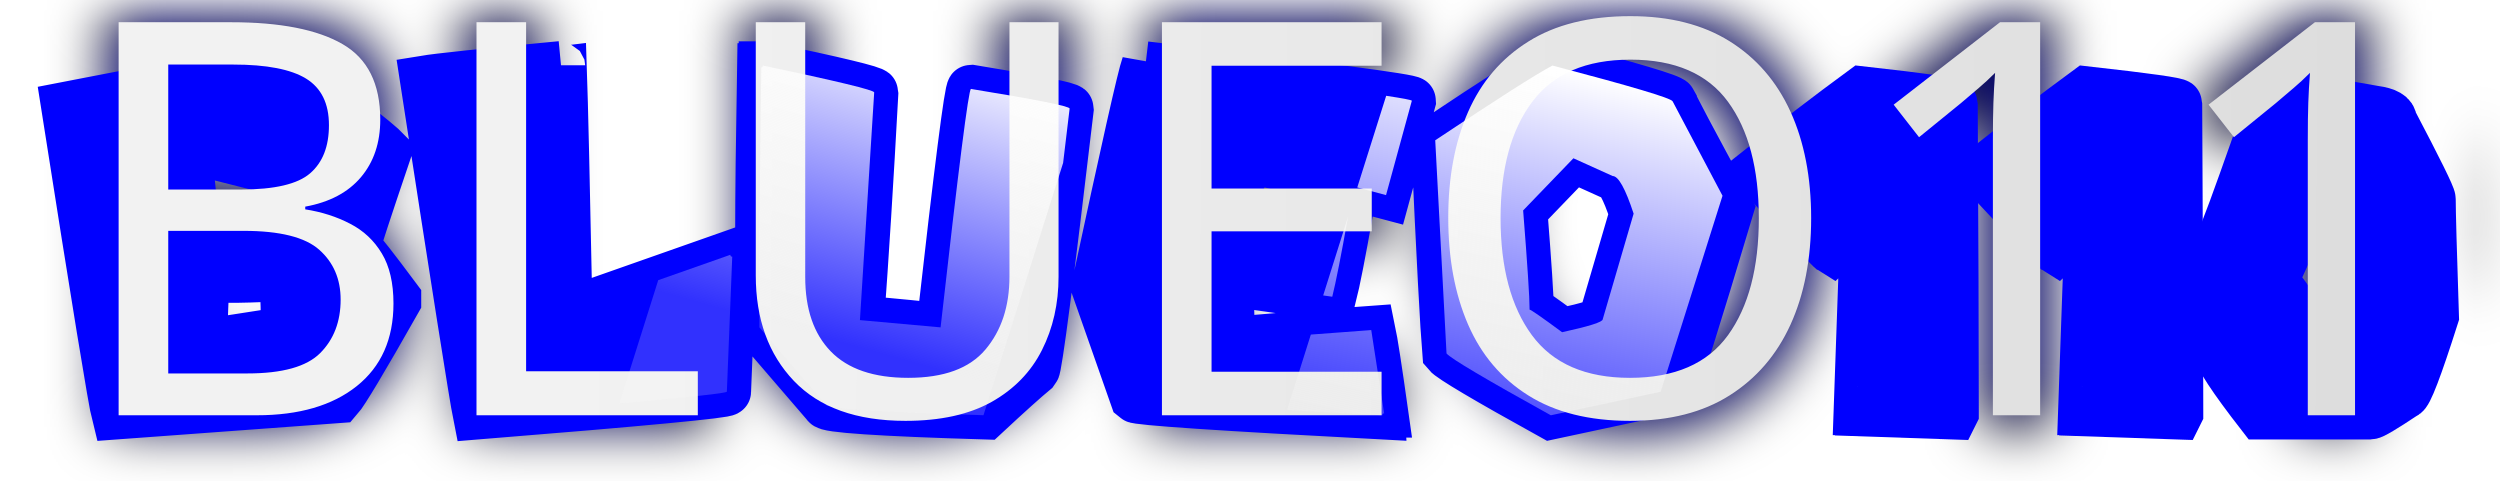
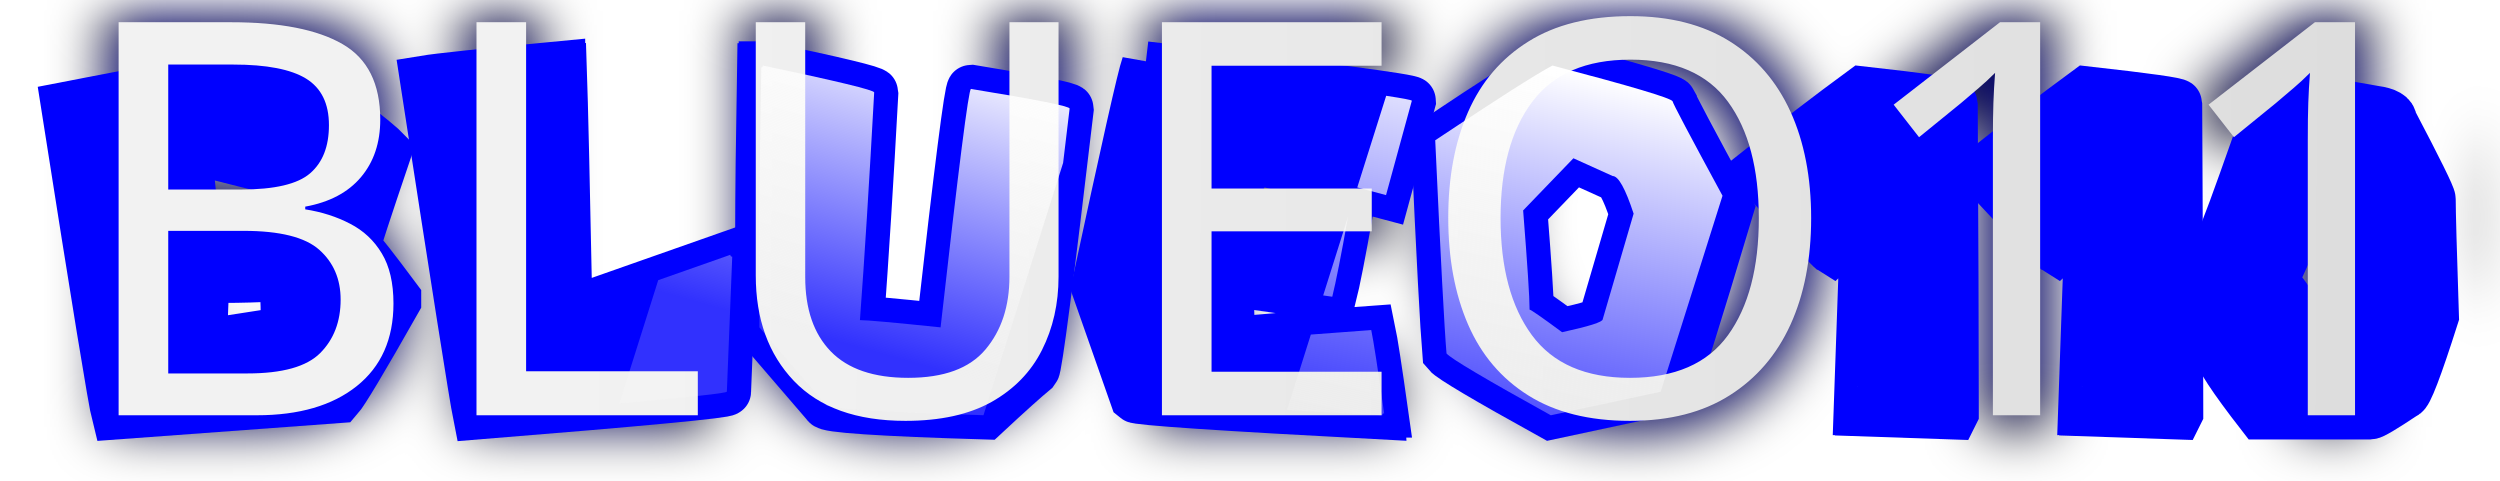
- <svg xmlns="http://www.w3.org/2000/svg" xmlns:xlink="http://www.w3.org/1999/xlink" width="871.835" height="167.584" viewBox="0 0 230.673 44.34">
-   <defs>
-     <linearGradient id="A" gradientUnits="userSpaceOnUse">
-       <stop offset="0" stop-color="#f9f9f9" stop-opacity=".196" />
-       <stop offset="1" stop-color="#fff" />
+ <svg xmlns="http://www.w3.org/2000/svg" xmlns:xlink="http://www.w3.org/1999/xlink" width="230.673mm" height="44.34mm" viewBox="0 0 230.673 44.34" version="1.1" id="svg8">
+   <defs id="defs2">
+     <linearGradient id="linearGradient1134">
+       <stop style="stop-color:#f9f9f9;stop-opacity:0.196" offset="0" id="stop1130" />
+       <stop style="stop-color:#ffffff;stop-opacity:1" offset="1" id="stop1132" />
    </linearGradient>
-     <filter id="B" x="-.028" width="1.055" y="-.186" height="1.373" color-interpolation-filters="sRGB">
-       <feGaussianBlur stdDeviation="2.509" />
+     <linearGradient id="linearGradient1001">
+       <stop style="stop-color:#f2f2f2;stop-opacity:1" offset="0" id="stop997" />
+       <stop style="stop-color:#c9c9c9;stop-opacity:1" offset="1" id="stop999" />
+     </linearGradient>
+     <filter style="color-interpolation-filters:sRGB" id="filter985" x="-0.028" width="1.055" y="-0.186" height="1.373">
+       <feGaussianBlur stdDeviation="2.509" id="feGaussianBlur987" />
    </filter>
-     <linearGradient id="C" x1="52.161" y1="59.72" x2="376.842" y2="61.232" gradientUnits="userSpaceOnUse">
-       <stop offset="0" stop-color="#f2f2f2" />
-       <stop offset="1" stop-color="#c9c9c9" />
-     </linearGradient>
-     <linearGradient xlink:href="#A" id="D" x1="291.943" y1="270.664" x2="322.128" y2="162.851" />
-     <linearGradient xlink:href="#A" id="E" x1="512.894" y1="314.445" x2="544.339" y2="175.174" />
-     <path id="F" d="M172.598 48.655q8.434.943 8.434 1.191.099 18.554.099 28.377v.198l-.099.198-8.731-.298q0-.099-.099-.099.595-16.594.595-17.661l-2.977 2.877q-.248-.149-6.945-7.342 5.259-4.167 9.723-7.441z" />
+     <linearGradient xlink:href="#linearGradient1001" id="linearGradient1003" x1="52.161" y1="59.72" x2="376.842" y2="61.232" gradientUnits="userSpaceOnUse" />
+     <linearGradient xlink:href="#linearGradient1134" id="linearGradient1085" x1="291.943" y1="270.664" x2="322.128" y2="162.851" gradientUnits="userSpaceOnUse" />
+     <linearGradient xlink:href="#linearGradient1134" id="linearGradient1128" x1="512.894" y1="314.445" x2="544.339" y2="175.174" gradientUnits="userSpaceOnUse" />
  </defs>
-   <g transform="translate(-.781 -40.301)">
-     <text xml:space="preserve" x="6.804" y="78.619" font-size="50.8" font-family="New Super Mario Font U" fill="#00f" stroke="#000" filter="url(#B)">
-       <tspan x="6.804" y="78.619" stroke-width="2.165">BLUEO110</tspan>
-     </text>
-     <g fill="#00f" stroke="#00f" stroke-width="4.465">
-       <path d="M26.176 46.348q8.88 6.449 10.344 7.962-2.853 8.434-2.853 8.706.695.695 3.746 4.787v.298q-4.614 8.136-5.383 9.004l-20.563 1.513q-.471-1.836-4.663-28.525zm-8.111 7.665l.893 8.855q6.548-1.587 6.598-1.811.298-.744 1.364-4.812zm3.597 12.005h-1.637q-.322.05-.322.298-.149 3.225-.149 4.787-.149.794-.149.918l7.813-1.215-.149-.744v-.893q0-1.067-.149-3.299-3.547.149-5.259.149zm30.881-19.695q0 .174.149.174.174 5.035.521 22.523h.149l14.808-5.209q0 .174.174.174l-.496 12.452q0 .322-23.044 2.183-.521-2.604-4.887-30.956 1.96-.322 12.626-1.339zm18.629.025q10.269 2.158 10.269 2.48-.67 12.278-1.315 21.01.992 0 7.441.67 2.48-22.002 2.803-22.002 9.103 1.488 9.103 1.811-2.803 23.763-3.15 24.16-1.389 1.141-4.614 4.142-14.734-.446-14.734-.992l-6.127-7.119v-8.781q0-5.085.174-15.205.149 0 .149-.174zm35.297 0q24.581 2.902 24.581 3.249l-2.381 8.706q-11.609-3.076-12.477-3.423 0 .223-2.555 5.631h.174q5.184-.322 11.261-1.017l.174.347q-1.017 5.755-1.538 7.838l-9.55-1.364q.149 2.828.149 4.266v.868l.174.347q3.175-.347 12.824-1.042.322 1.538 1.191 7.689-.174 0-.174.174-22.498-1.191-22.87-1.538l-3.597-10.244q4.093-19.075 4.614-20.489zm37.554 0q10.864 2.853 11.088 3.299 0 .248 5.259 9.922-4.638 15.528-5.259 16.644l-11.237 2.406q-9.054-5.011-9.624-5.705-.298-3.497-1.042-19.67 8.558-5.705 10.815-6.896zm1.935 8.558l-4.638 4.812q.595 7.491.595 9.153.174 0 3.001 2.084 3.746-.819 3.746-1.191l2.853-9.748q-1.141-3.473-1.935-3.473z" />
-       <use xlink:href="#F" />
-       <use xlink:href="#F" x="20.712" />
-       <path d="M210.748 48.853h1.588q0 .298 7.541 1.587 1.687.223 1.687.992 3.572 6.796 3.572 7.243 0 1.736.298 10.815-2.307 7.243-2.778 7.243-2.828 1.885-3.175 1.885h-10.12q-3.969-5.11-3.969-6.052l-1.091-5.953q0-.273 1.885-4.961l-.099-.198q1.091-2.803 4.266-11.906.273-.695.397-.695zm3.671 9.227q-3.671 7.689-3.77 8.136.372.372 3.572 4.961 3.125-1.488 3.572-1.588-.298-6.921-.298-8.235-1.191-1.612-2.977-3.274z" />
-     </g>
-     <text xml:space="preserve" x="6.804" y="78.619" font-size="50.8" font-family="New Super Mario Font U" fill="url(#C)">
-       <tspan x="6.804" y="78.619">BLUEO110</tspan>
-     </text>
-     <g transform="scale(.2645833)">
-       <path d="M544.34 175.174c-5.687 3-19.313 11.688-40.875 26.063l3.938 74.344c1.438 1.75 13.563 8.938 36.375 21.563l38.303-8.201 21.57-68.359-17.404-32.939c-.563-1.125-14.531-5.281-41.906-12.469zm-57.979 10.553l-10.086 31.963 10.033 2.672 9-32.906c0-.266-3.22-.867-8.947-1.729zm65.291 21.791l13.688 6.188c2 0 4.437 4.375 7.313 13.125l-10.781 36.844c0 .938-4.719 2.438-14.156 4.5-7.125-5.25-10.906-7.875-11.344-7.875 0-4.187-.75-15.719-2.25-34.594zm-78.584 20.334l-8.676 27.494 3.166.453c1.257-5.03 3.105-14.426 5.51-27.947zm8.084 39.572l-21.066 1.572-8.307 26.32 33.217 1.826c0-.437.219-.656.656-.656l-4.5-29.062z" fill="url(#E)" />
-       <path d="M268.996 175.174c0 .438-.187.656-.562.656l-.656 57.469v33.188l23.156 26.906c0 1.366 18.361 2.607 54.994 3.727l27.768-87.988 2.27-18.957c0-.812-11.469-3.094-34.406-6.844-.812 0-4.344 27.719-10.594 83.156l-28.125-2.531 4.969-79.406c0-.812-12.937-3.937-38.812-9.375zm-11.344 66l-25.152 8.848-13.559 42.967c24.833-2.189 37.492-3.564 37.492-4.096l1.875-47.062c-.437 0-.656-.219-.656-.656z" fill="url(#D)" />
+   <g id="layer1">
+     <g id="g1151" transform="translate(-0.7813904,-40.30116)">
+       <text xml:space="preserve" style="font-size:50.8px;line-height:1.25;font-family:'New Super Mario Font U';-inkscape-font-specification:'New Super Mario Font U';fill:#0000ff;stroke:#000000;stroke-width:2.165;stroke-miterlimit:4;stroke-dasharray:none;stroke-opacity:1;filter:url(#filter985)" x="6.804" y="78.619" id="text843">
+         <tspan id="tspan841" x="6.804" y="78.619" style="fill:#0000ff;stroke:#000000;stroke-width:2.165;stroke-miterlimit:4;stroke-dasharray:none;stroke-opacity:1">BLUEO110</tspan>
+       </text>
+       <g aria-label="BLUEO110" id="text839" style="font-size:50.8px;line-height:1.25;font-family:'New Super Mario Font U';-inkscape-font-specification:'New Super Mario Font U';fill:#0000ff;stroke:#0000ff;stroke-width:4.465;stroke-miterlimit:4;stroke-dasharray:none;stroke-opacity:1">
+         <path d="m 26.176,46.348 q 8.88,6.449 10.344,7.962 -2.853,8.434 -2.853,8.706 0.695,0.695 3.746,4.787 v 0.298 q -4.614,8.136 -5.383,9.004 L 11.467,78.619 Q 10.996,76.784 6.804,50.094 Z m -8.111,7.665 0.893,8.855 q 6.548,-1.587 6.598,-1.811 0.298,-0.744 1.364,-4.812 z m 3.597,12.005 H 20.024 q -0.322,0.05 -0.322,0.298 -0.149,3.225 -0.149,4.787 -0.149,0.794 -0.149,0.918 l 7.813,-1.215 -0.149,-0.744 v -0.893 q 0,-1.067 -0.149,-3.299 -3.547,0.149 -5.259,0.149 z" style="fill:#0000ff;stroke:#0000ff;stroke-width:4.465;stroke-miterlimit:4;stroke-dasharray:none;stroke-opacity:1" id="path1035" />
+         <path d="m 52.543,46.323 q 0,0.174 0.149,0.174 0.174,5.035 0.521,22.523 h 0.149 l 14.808,-5.209 q 0,0.174 0.174,0.174 l -0.496,12.452 q 0,0.322 -23.044,2.183 Q 44.283,76.015 39.918,47.663 41.877,47.34 52.543,46.323 Z" style="fill:#0000ff;stroke:#0000ff;stroke-width:4.465;stroke-miterlimit:4;stroke-dasharray:none;stroke-opacity:1" id="path1037" />
+         <path d="m 71.172,46.348 q 10.269,2.158 10.269,2.48 -0.67,12.278 -1.315,21.01 0.992,0 7.441,0.67 2.48,-22.002 2.803,-22.002 9.103,1.488 9.103,1.811 -2.803,23.763 -3.15,24.16 -1.389,1.141 -4.614,4.142 -14.734,-0.446 -14.734,-0.992 l -6.127,-7.119 v -8.781 q 0,-5.085 0.174,-15.205 0.149,0 0.149,-0.174 z" style="fill:#0000ff;stroke:#0000ff;stroke-width:4.465;stroke-miterlimit:4;stroke-dasharray:none;stroke-opacity:1" id="path1039" />
+         <path d="m 106.469,46.348 q 24.581,2.902 24.581,3.249 L 128.669,58.304 q -11.609,-3.076 -12.477,-3.423 0,0.223 -2.555,5.631 h 0.174 q 5.184,-0.322 11.261,-1.017 l 0.174,0.347 q -1.017,5.755 -1.538,7.838 l -9.55,-1.364 q 0.149,2.828 0.149,4.266 v 0.868 l 0.174,0.347 q 3.175,-0.347 12.824,-1.042 0.322,1.538 1.191,7.689 -0.174,0 -0.174,0.174 -22.498,-1.191 -22.87,-1.538 l -3.597,-10.244 q 4.093,-19.075 4.614,-20.489 z" style="fill:#0000ff;stroke:#0000ff;stroke-width:4.465;stroke-miterlimit:4;stroke-dasharray:none;stroke-opacity:1" id="path1041" />
+         <path d="m 144.023,46.348 q 10.864,2.853 11.088,3.299 0,0.248 5.259,9.922 -4.638,15.528 -5.259,16.644 l -11.237,2.406 q -9.054,-5.011 -9.624,-5.705 -0.298,-3.497 -1.042,-19.67 8.558,-5.705 10.815,-6.896 z m 1.935,8.558 -4.638,4.812 q 0.595,7.491 0.595,9.153 0.174,0 3.001,2.084 3.746,-0.819 3.746,-1.191 l 2.853,-9.748 q -1.141,-3.473 -1.935,-3.473 z" style="fill:#0000ff;stroke:#0000ff;stroke-width:4.465;stroke-miterlimit:4;stroke-dasharray:none;stroke-opacity:1" id="path1043" />
+         <path d="m 172.598,48.655 q 8.434,0.943 8.434,1.191 0.099,18.554 0.099,28.377 v 0.198 l -0.099,0.198 -8.731,-0.298 q 0,-0.099 -0.099,-0.099 0.595,-16.594 0.595,-17.661 l -2.977,2.877 q -0.248,-0.149 -6.945,-7.342 5.259,-4.167 9.723,-7.441 z" style="fill:#0000ff;stroke:#0000ff;stroke-width:4.465;stroke-miterlimit:4;stroke-dasharray:none;stroke-opacity:1" id="path1045" />
+         <path d="m 193.31,48.655 q 8.434,0.943 8.434,1.191 0.099,18.554 0.099,28.377 v 0.198 l -0.099,0.198 -8.731,-0.298 q 0,-0.099 -0.099,-0.099 0.595,-16.594 0.595,-17.661 l -2.977,2.877 q -0.248,-0.149 -6.945,-7.342 5.259,-4.167 9.723,-7.441 z" style="fill:#0000ff;stroke:#0000ff;stroke-width:4.465;stroke-miterlimit:4;stroke-dasharray:none;stroke-opacity:1" id="path1047" />
+         <path d="m 210.748,48.853 h 1.587 q 0,0.298 7.541,1.587 1.687,0.223 1.687,0.992 3.572,6.796 3.572,7.243 0,1.736 0.298,10.815 -2.307,7.243 -2.778,7.243 -2.828,1.885 -3.175,1.885 h -10.12 q -3.969,-5.11 -3.969,-6.052 l -1.091,-5.953 q 0,-0.273 1.885,-4.961 l -0.099,-0.198 q 1.091,-2.803 4.266,-11.906 0.273,-0.695 0.397,-0.695 z m 3.671,9.227 q -3.671,7.689 -3.77,8.136 0.372,0.372 3.572,4.961 3.125,-1.488 3.572,-1.587 -0.298,-6.921 -0.298,-8.235 -1.191,-1.612 -2.977,-3.274 z" style="fill:#0000ff;stroke:#0000ff;stroke-width:4.465;stroke-miterlimit:4;stroke-dasharray:none;stroke-opacity:1" id="path1049" />
+       </g>
+       <text xml:space="preserve" style="font-size:50.8px;line-height:1.25;font-family:'New Super Mario Font U';-inkscape-font-specification:'New Super Mario Font U';fill:url(#linearGradient1003);fill-opacity:1;stroke-width:0.265" x="6.804" y="78.619" id="text835">
+         <tspan id="tspan833" x="6.804" y="78.619" style="fill:url(#linearGradient1003);fill-opacity:1;stroke-width:0.265">BLUEO110</tspan>
+       </text>
+       <path id="path1093" style="font-size:50.8px;line-height:1.25;font-family:'New Super Mario Font U';-inkscape-font-specification:'New Super Mario Font U';fill:url(#linearGradient1128);fill-opacity:1;stroke-width:1" d="m 544.34,175.174 c -5.688,3 -19.313,11.688 -40.875,26.062 1.875,40.75 3.188,65.531 3.938,74.344 1.438,1.75 13.563,8.938 36.375,21.562 l 38.303,-8.201 21.57,-68.359 c -11.435,-21.077 -17.404,-32.359 -17.404,-32.939 -0.563,-1.125 -14.531,-5.281 -41.906,-12.469 z m -57.979,10.553 -10.086,31.963 c 3.329,0.887 6.252,1.67 10.033,2.672 l 9,-32.906 c 0,-0.266 -3.22,-0.867 -8.947,-1.729 z m 65.291,21.791 13.688,6.188 c 2,0 4.437,4.375 7.312,13.125 l -10.781,36.844 c 0,0.938 -4.719,2.438 -14.156,4.5 -7.125,-5.25 -10.906,-7.875 -11.344,-7.875 0,-4.188 -0.75,-15.719 -2.25,-34.594 z m -78.584,20.334 -8.676,27.494 3.166,0.453 c 1.258,-5.03 3.105,-14.426 5.51,-27.947 z m 8.084,39.572 c -8.021,0.577 -14.821,1.09 -21.066,1.572 l -8.307,26.32 c 9.859,0.563 20.593,1.158 33.217,1.826 0,-0.438 0.219,-0.656 0.656,-0.656 -2.188,-15.5 -3.688,-25.188 -4.5,-29.062 z" transform="scale(0.2645833)" />
+       <path id="path1052" style="font-size:50.8px;line-height:1.25;font-family:'New Super Mario Font U';-inkscape-font-specification:'New Super Mario Font U';fill:url(#linearGradient1085);fill-opacity:1;stroke-width:1" d="m 268.996,175.174 c 0,0.438 -0.188,0.656 -0.562,0.656 -0.438,25.5 -0.656,44.656 -0.656,57.469 v 33.188 l 23.156,26.906 c 0,1.366 18.361,2.607 54.994,3.727 l 27.768,-87.988 c 0.76,-6.352 1.42,-11.753 2.27,-18.957 0,-0.812 -11.469,-3.094 -34.406,-6.844 -0.812,0 -4.344,27.719 -10.594,83.156 -16.25,-1.688 -25.625,-2.531 -28.125,-2.531 1.625,-22 3.281,-48.469 4.969,-79.406 0,-0.812 -12.938,-3.938 -38.812,-9.375 z m -11.344,66 -25.152,8.848 -13.559,42.967 c 24.833,-2.189 37.492,-3.564 37.492,-4.096 l 1.875,-47.062 c -0.438,0 -0.656,-0.219 -0.656,-0.656 z" transform="scale(0.2645833)" />
    </g>
  </g>
</svg>
